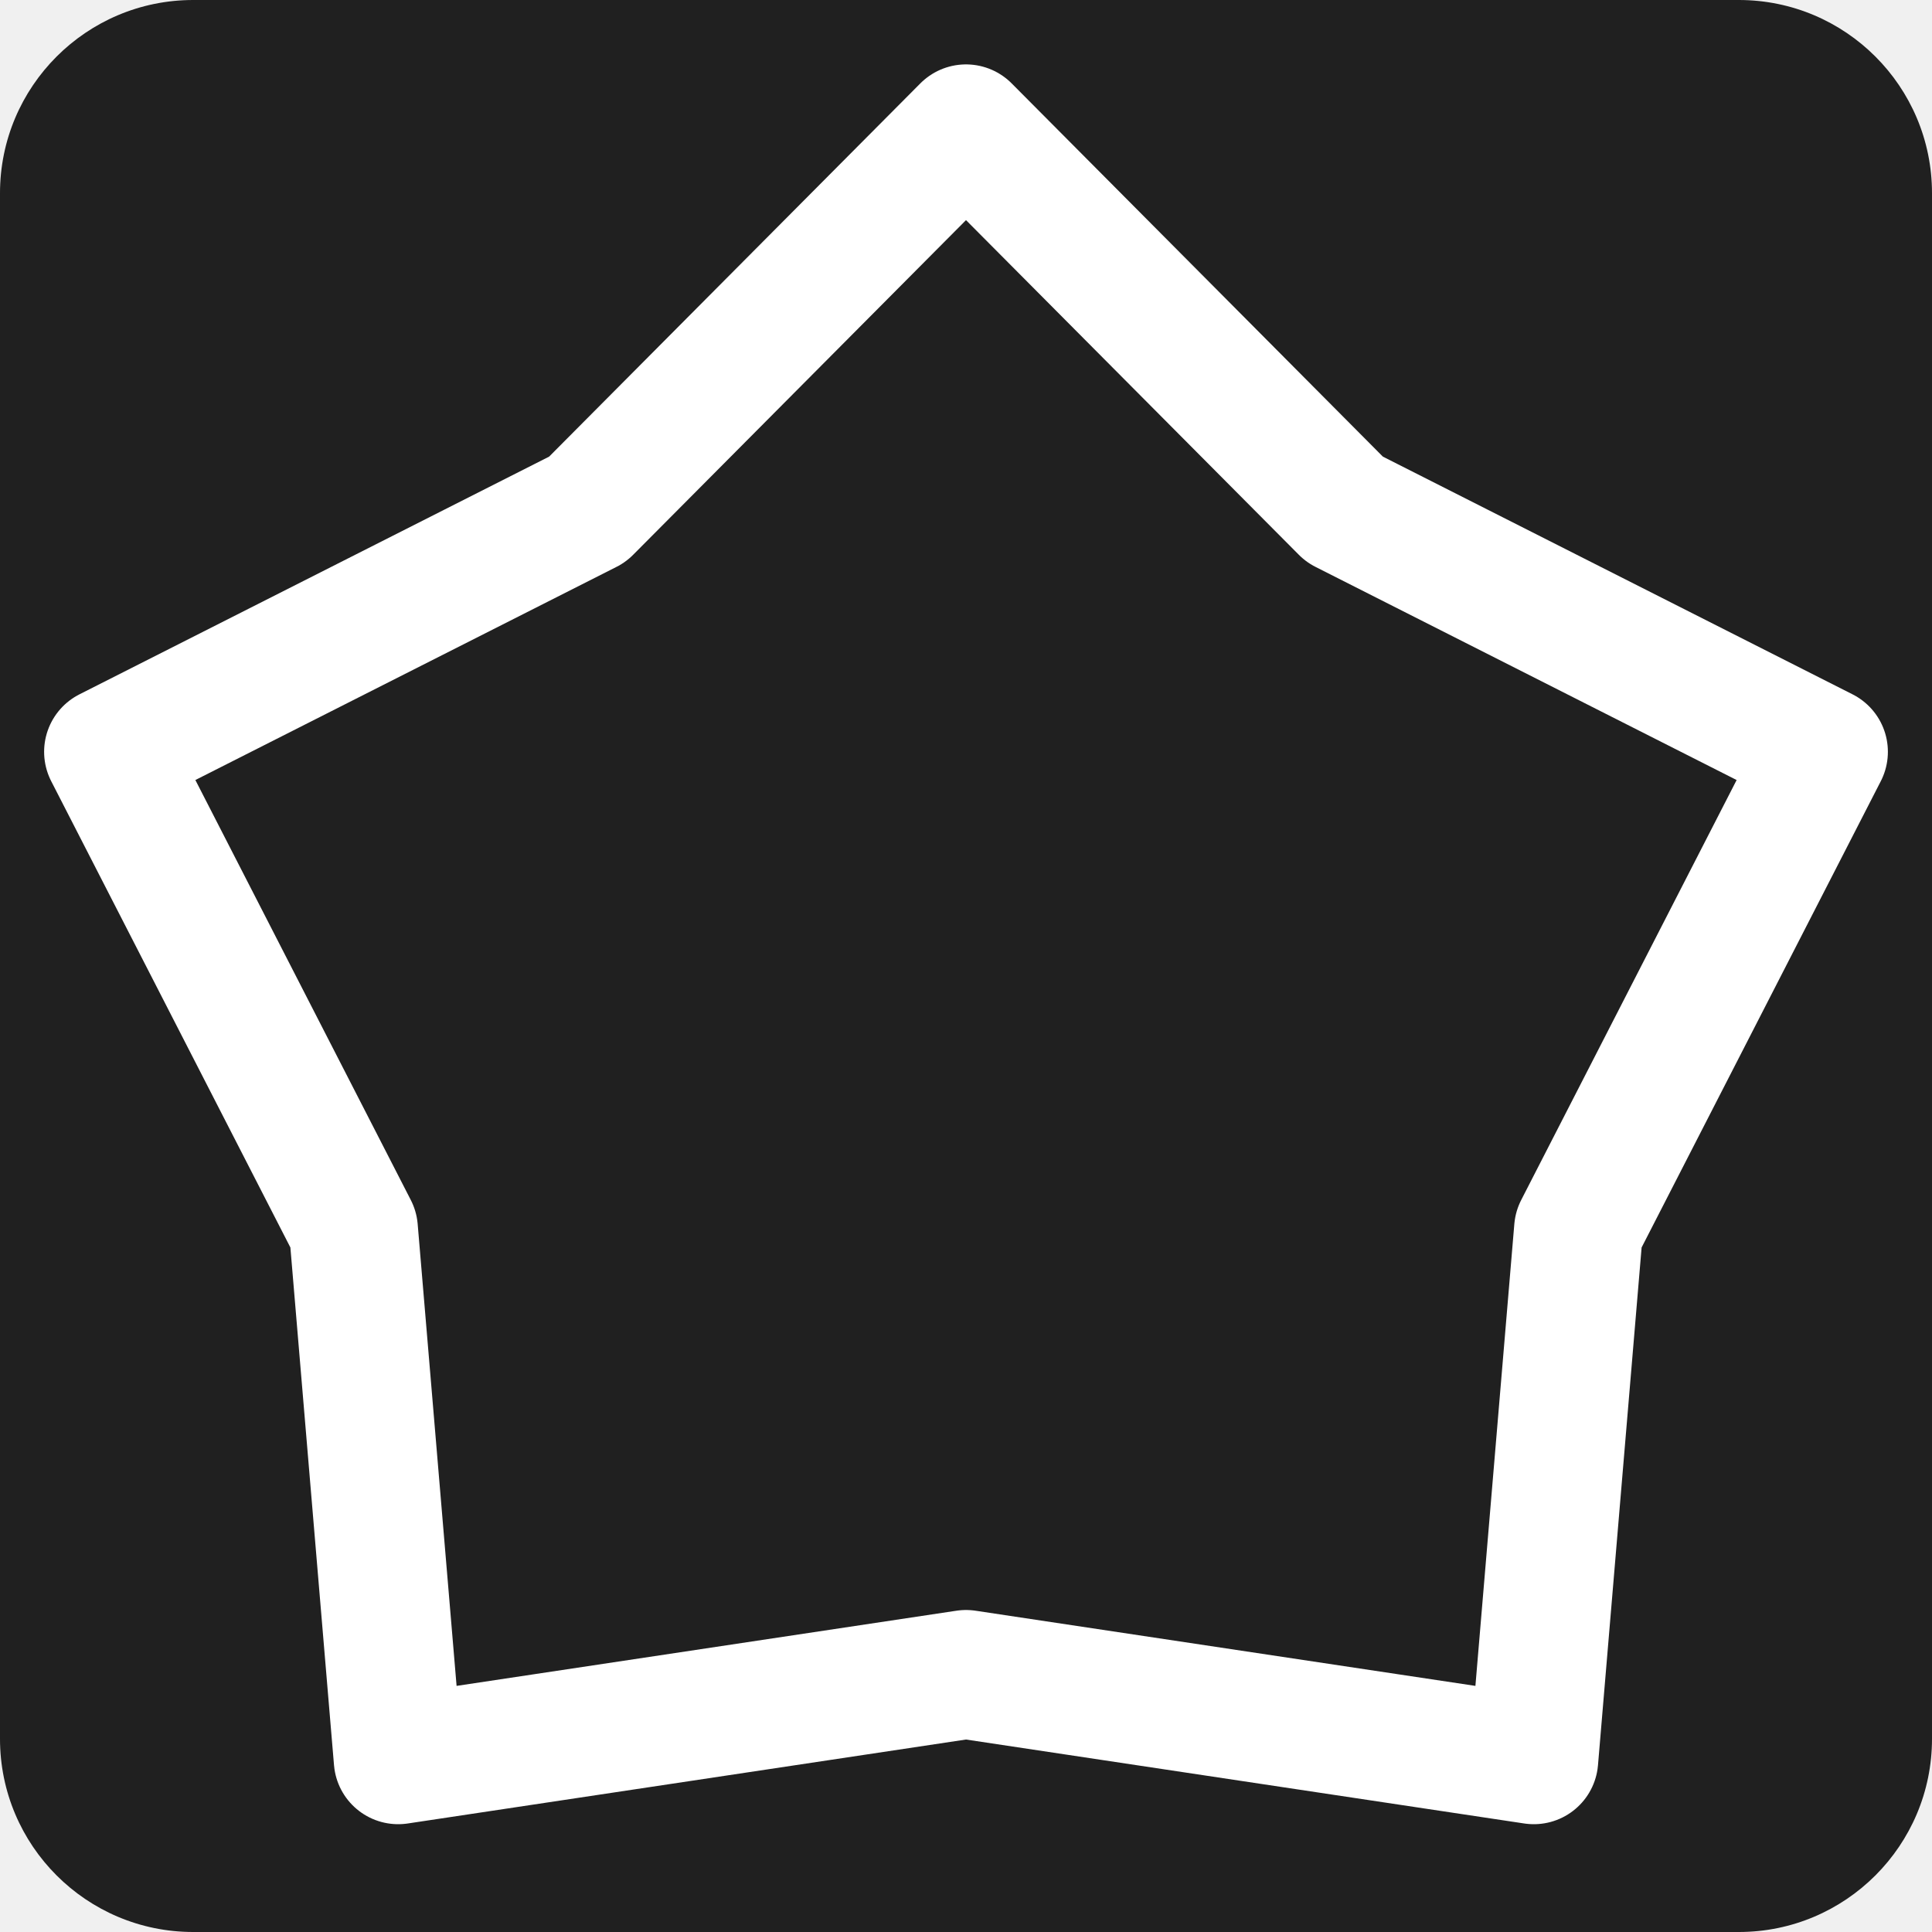
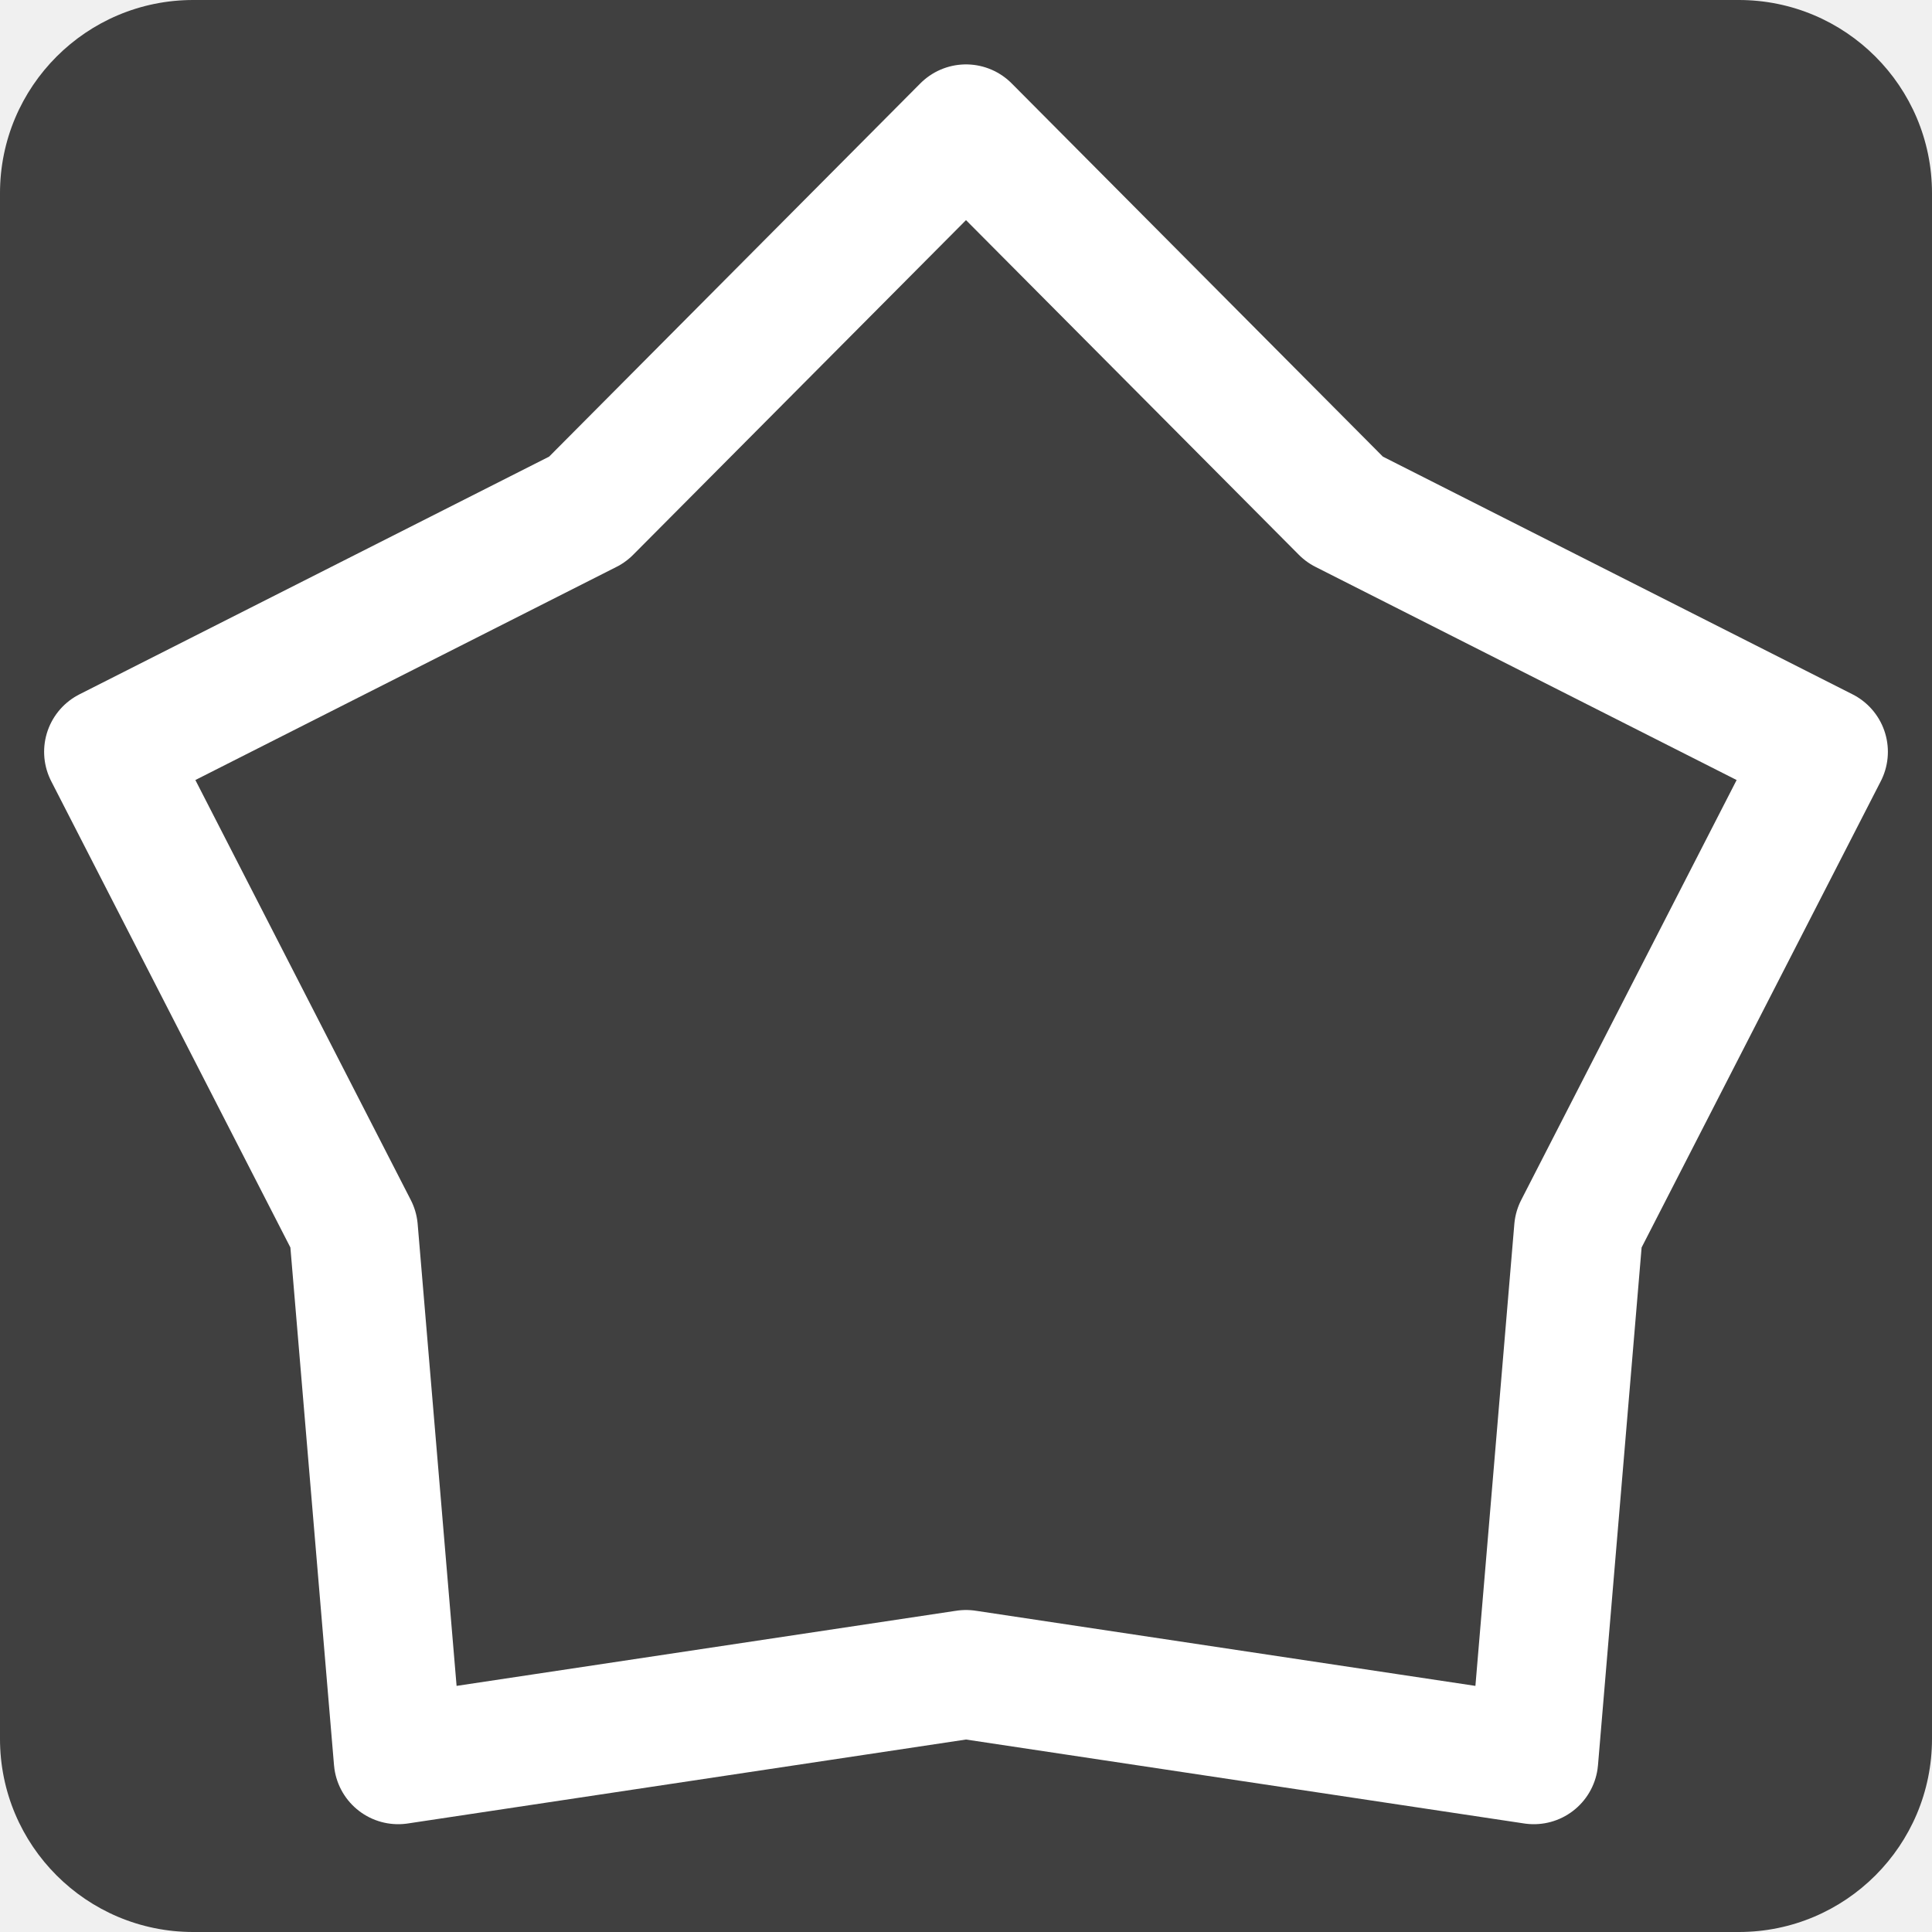
<svg xmlns="http://www.w3.org/2000/svg" width="30px" height="30px" version="1.1">
  <g id="background">
-     <rect x="0" y="0" width="30" height="30" rx="3" ry="3" style="fill:#202020;stroke:none;" id="rect4255" />
+     <rect x="0" y="0" width="30" height="30" rx="3" ry="3" style="fill:#404040;stroke:none;" id="rect4255" />
  </g>
  <g stroke="#ffffff" fill="none" stroke-linecap="round" stroke-linejoin="round" stroke-width="2">
    <path d="       M 15 2        L 20.878 7.91       L 28.315 11.674       L 24.511 19.090       L 23.817 27.326       L 15 26       L 6.183 27.326       L 5.489 19.090       L 1.685 11.674       L 9.122 7.91       z  " />
  </g>
</svg>
